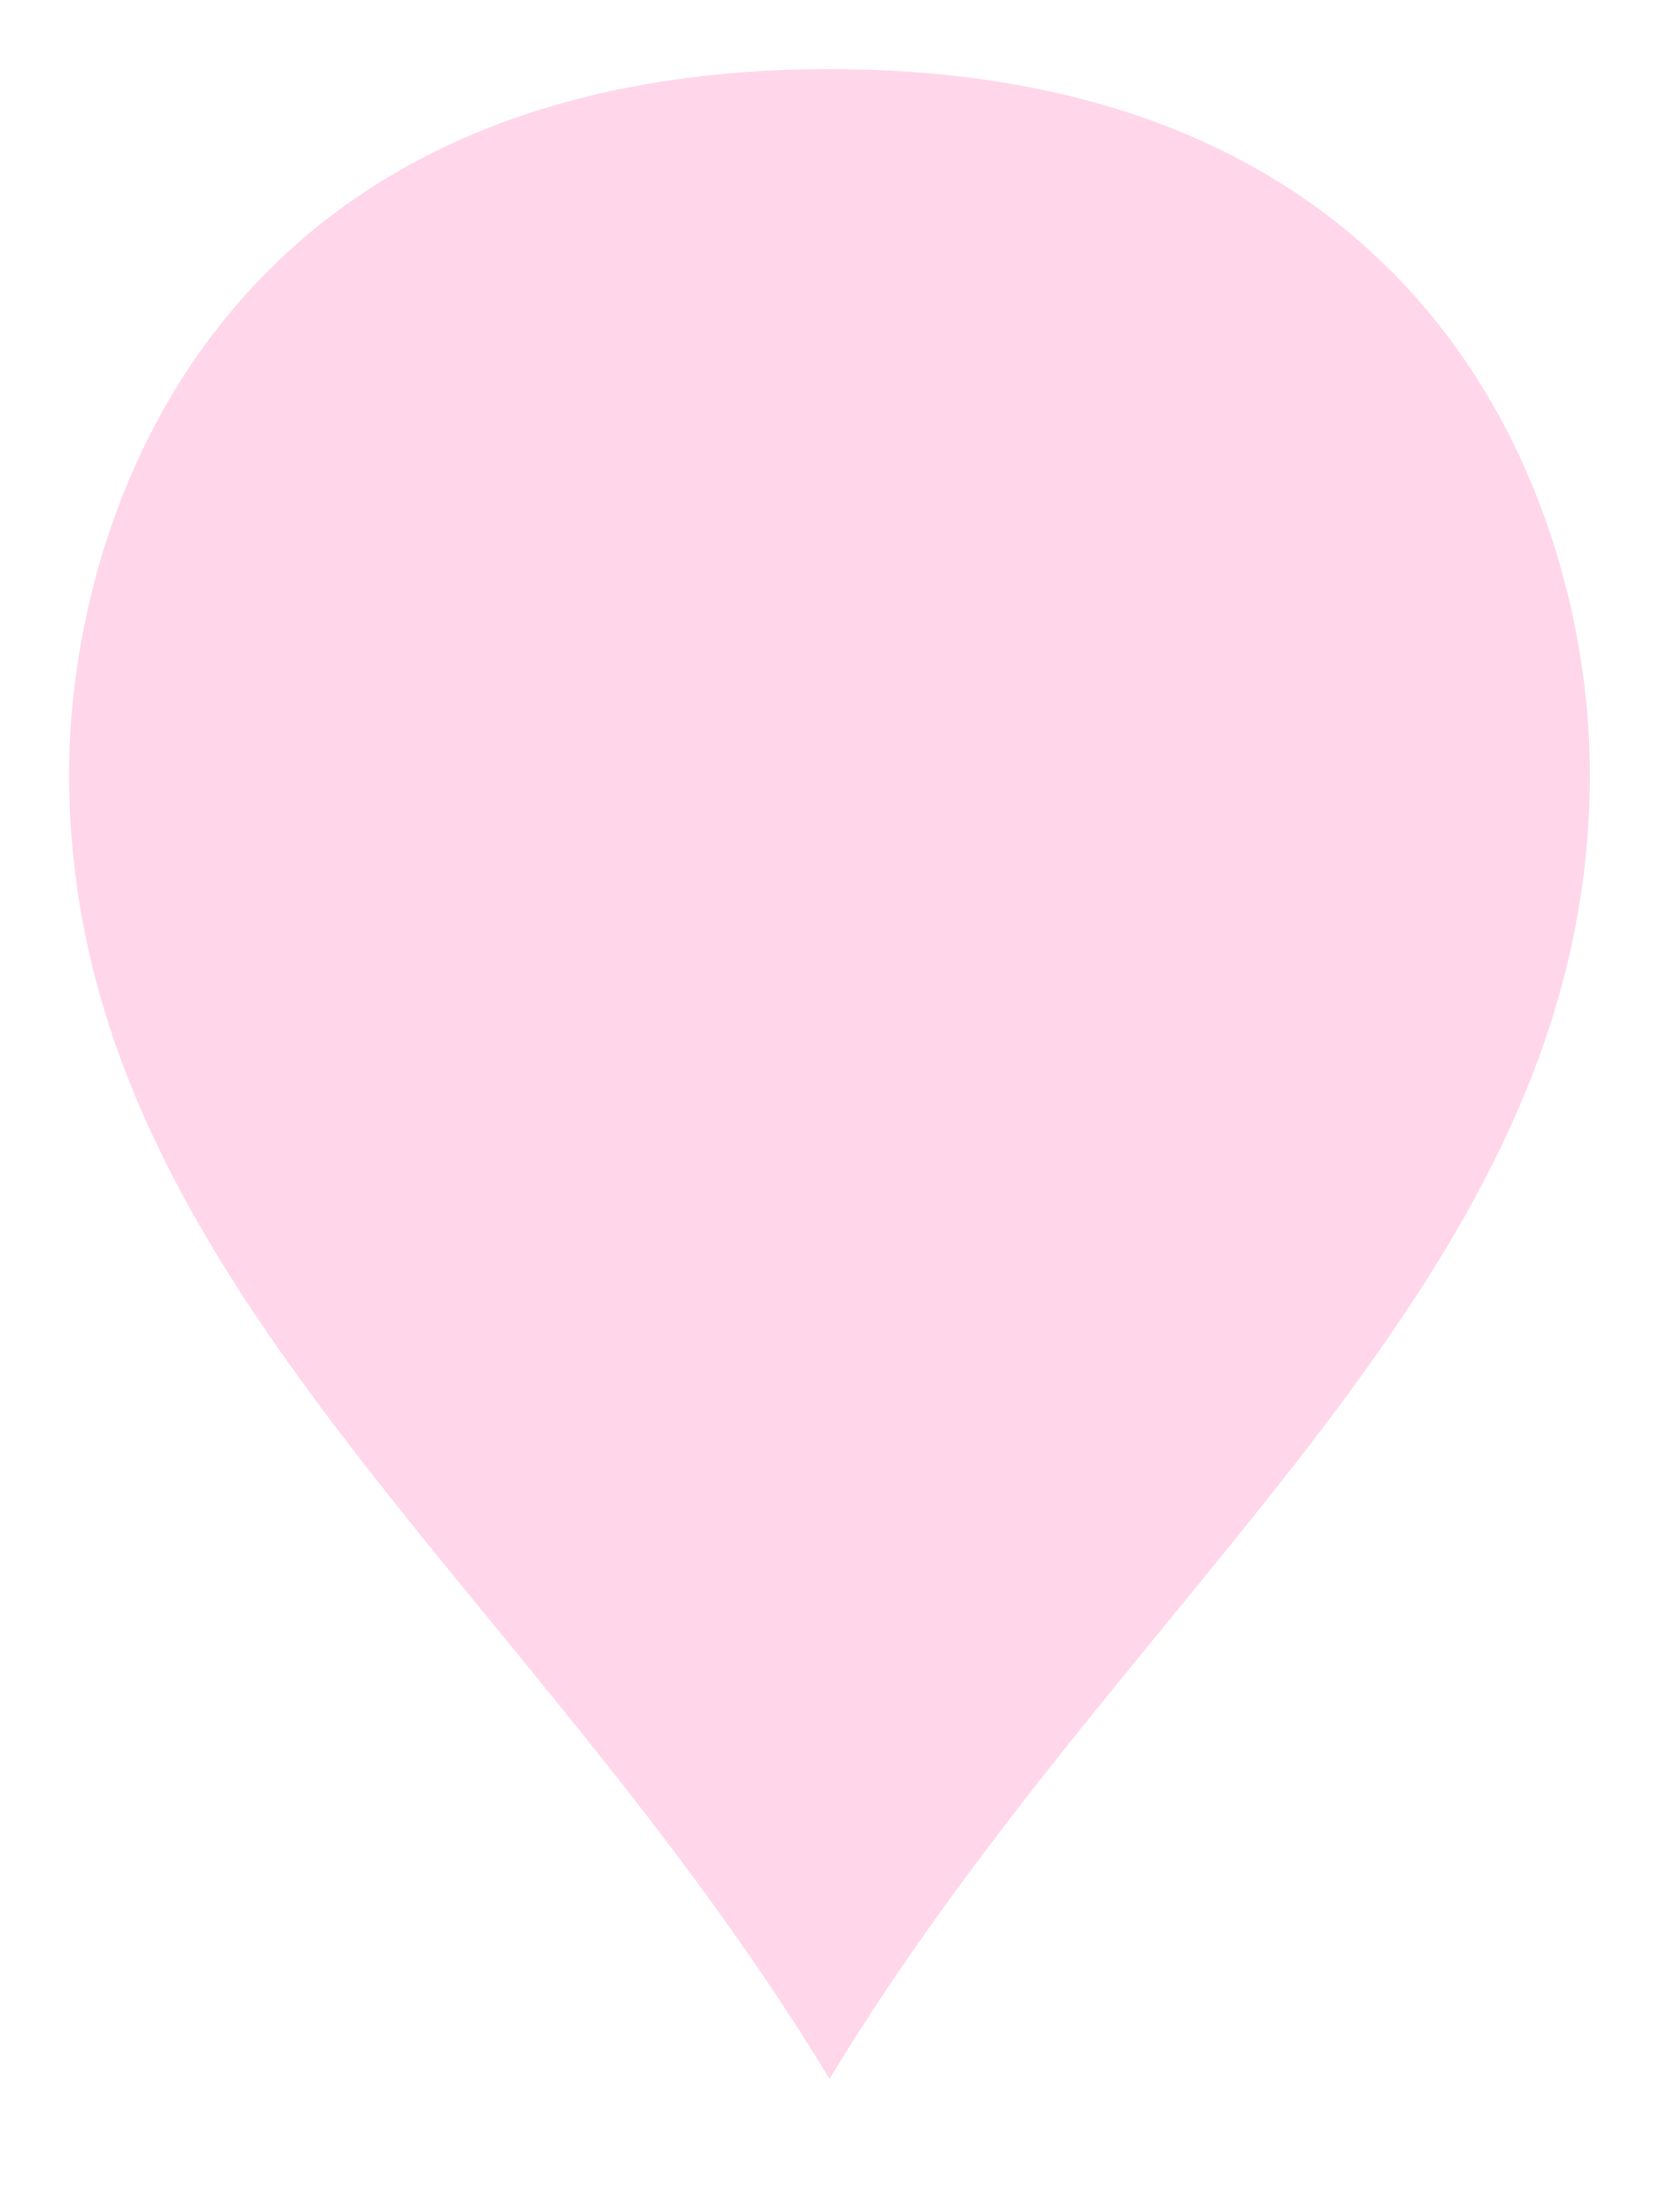
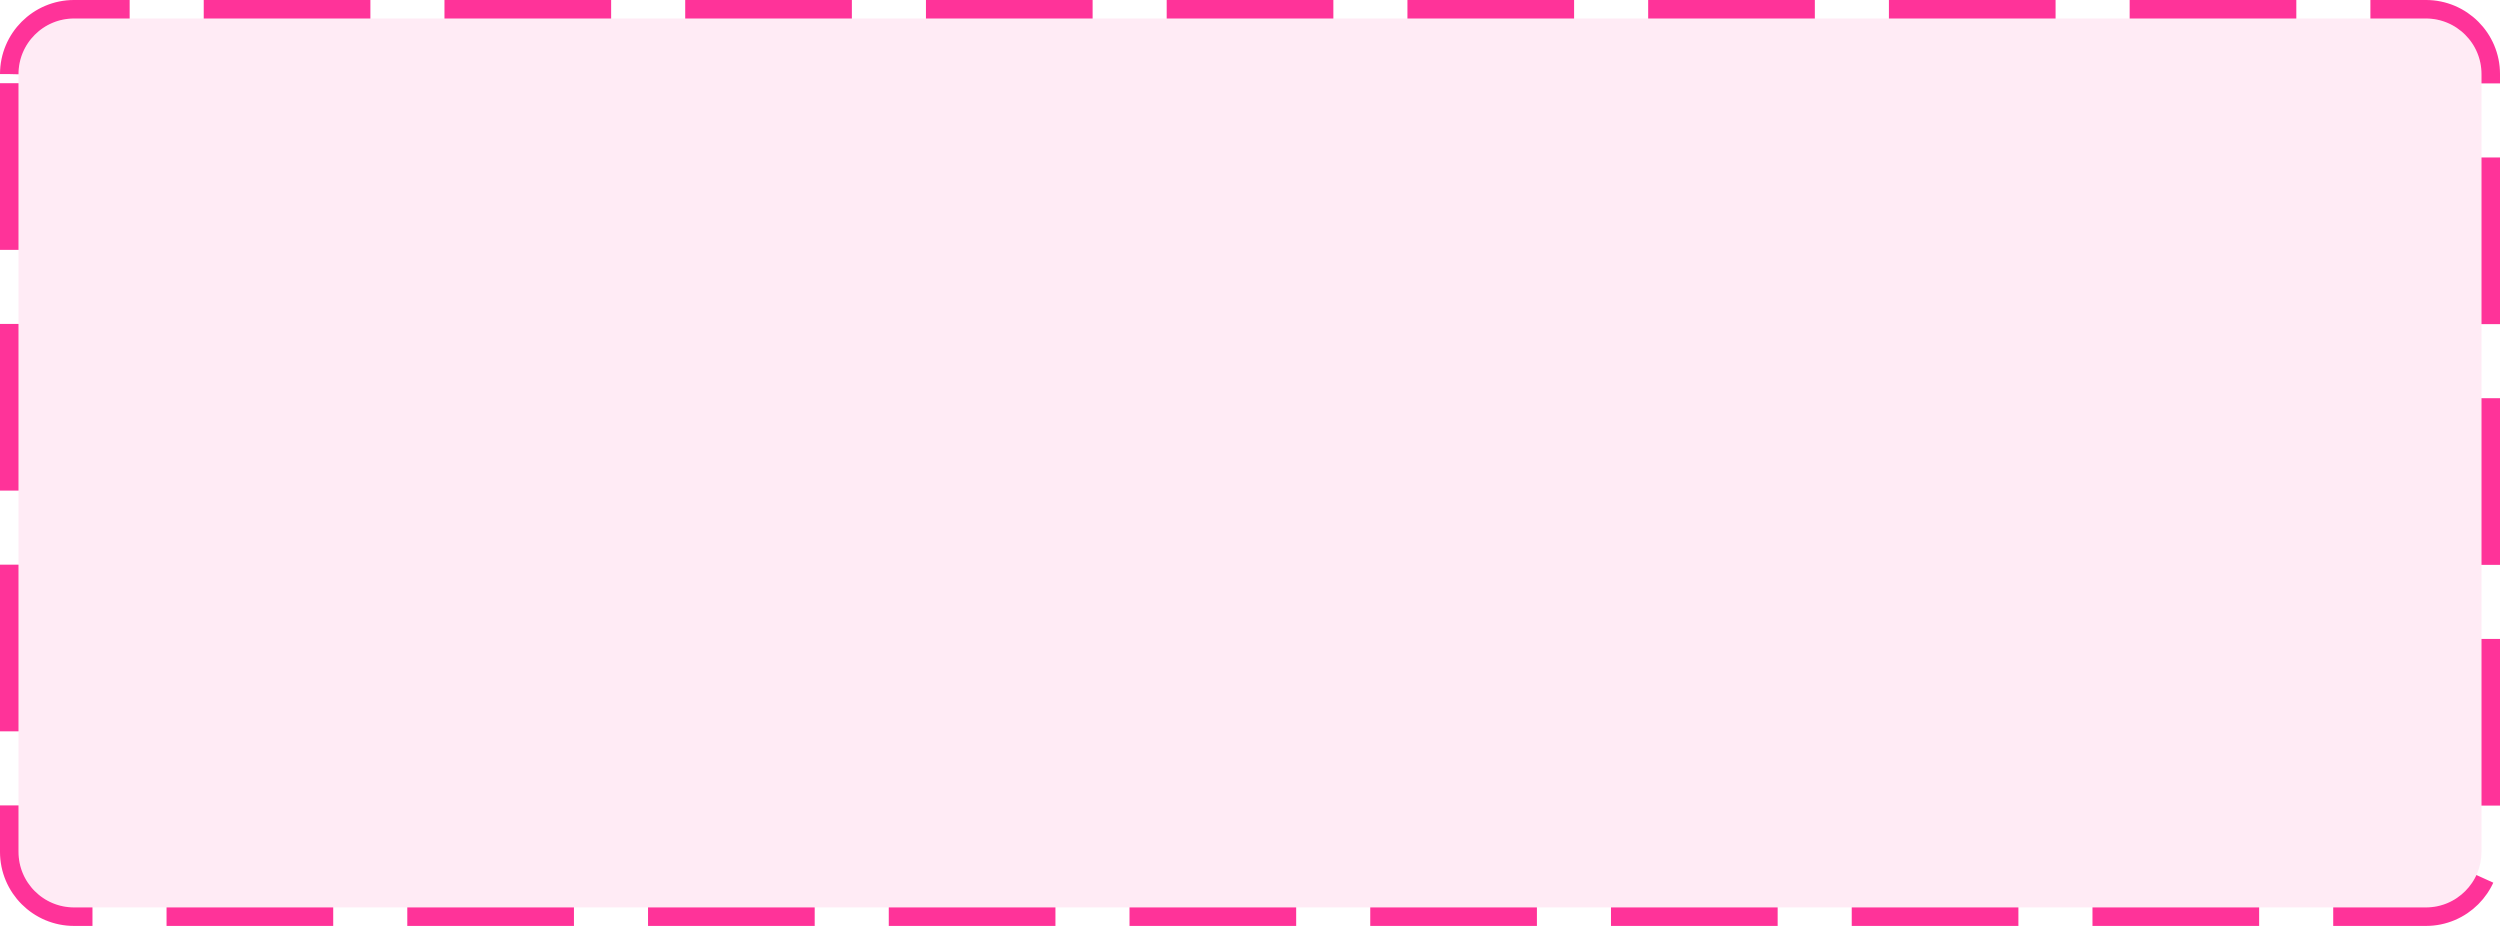
- <svg xmlns="http://www.w3.org/2000/svg" version="1.1" width="24px" height="32px">
-   <g transform="matrix(1 0 0 1 -1059 -236 )">
-     <path d="M 1071 266.074  C 1066.6 258.815  1060 254.459  1060 247.2  C 1060 243.411  1062.2 237  1071 237  C 1079.8 237  1082 243.411  1082 247.2  C 1082 254.459  1075.4 258.815  1071 266.074  Z " fill-rule="nonzero" fill="#ff3399" stroke="none" fill-opacity="0.2" />
+ <svg xmlns="http://www.w3.org/2000/svg" version="1.1" width="135px" height="50px">
+   <g transform="matrix(1 0 0 1 -478 -394 )">
+     <path d="M 479 398  A 3 3 0 0 1 482 395 L 609 395  A 3 3 0 0 1 612 398 L 612 440  A 3 3 0 0 1 609 443 L 482 443  A 3 3 0 0 1 479 440 L 479 398  Z " fill-rule="nonzero" fill="#ff3399" stroke="none" fill-opacity="0.098" />
+     <path d="M 478.5 398  A 3.5 3.5 0 0 1 482 394.5 L 609 394.5  A 3.5 3.5 0 0 1 612.5 398 L 612.5 440  A 3.5 3.5 0 0 1 609 443.5 L 482 443.5  A 3.5 3.5 0 0 1 478.5 440 L 478.5 398  Z " stroke-width="1" stroke-dasharray="9,4" stroke="#ff3399" fill="none" stroke-dashoffset="0.5" />
  </g>
</svg>
